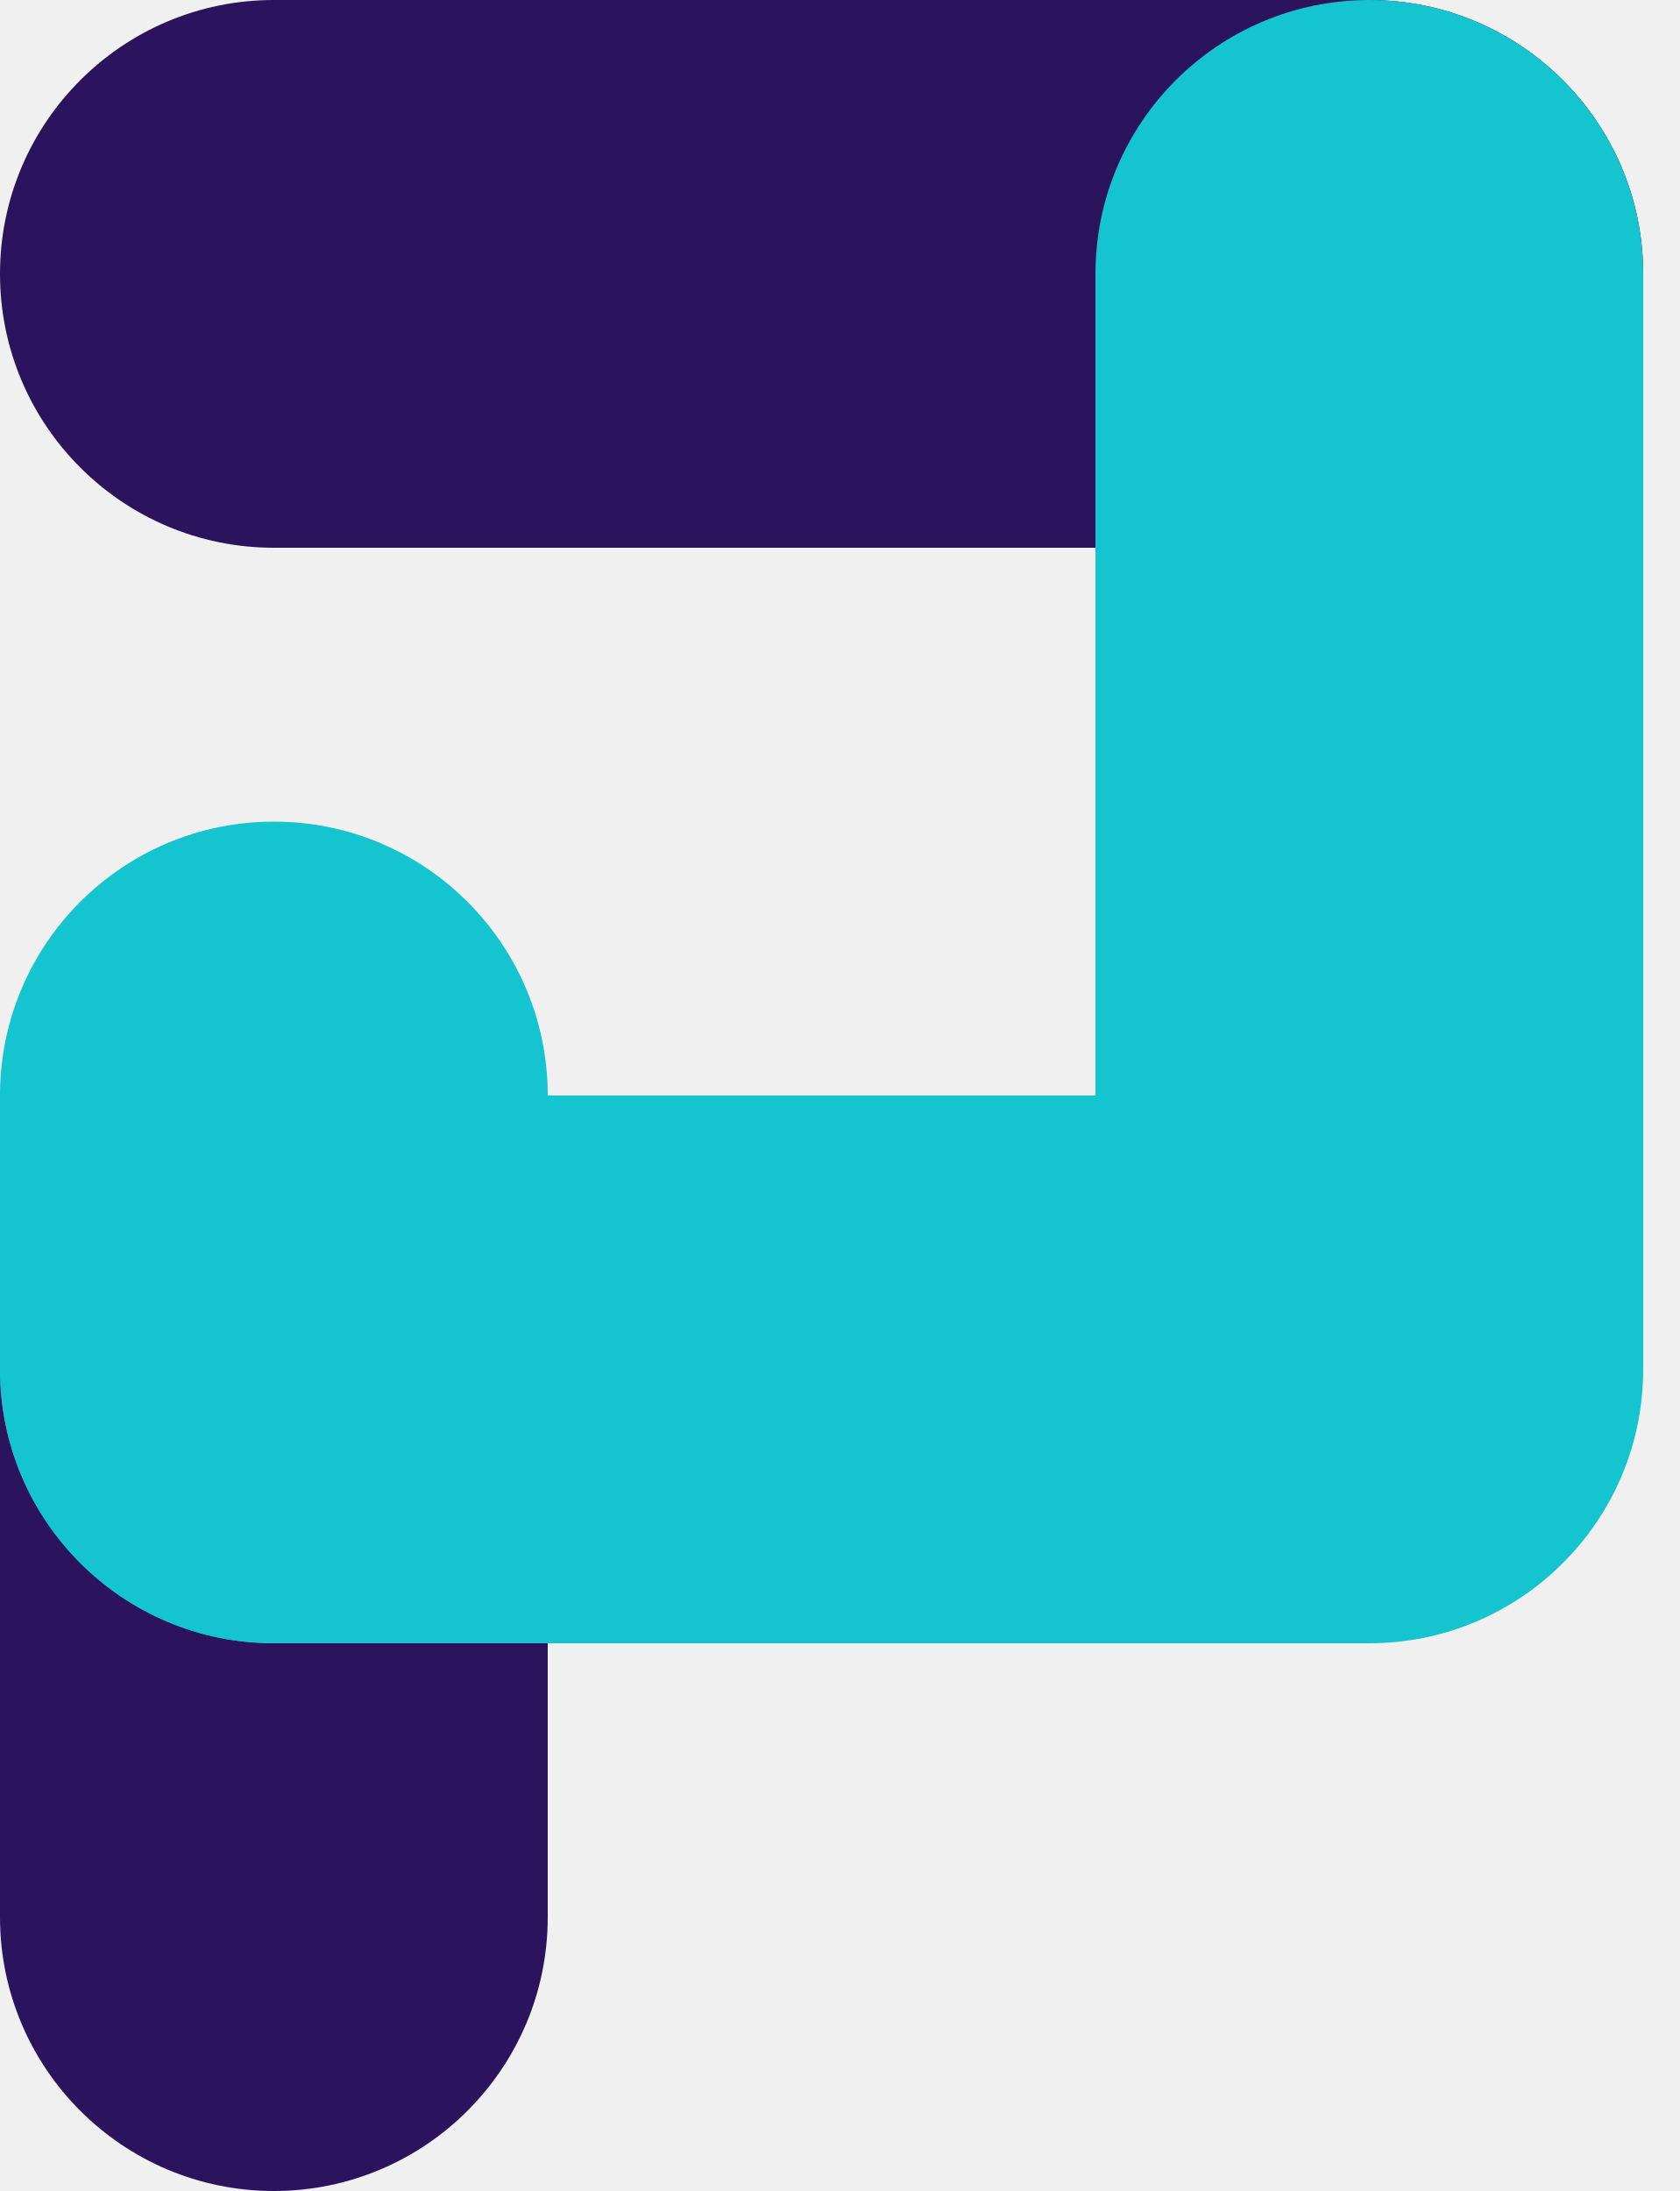
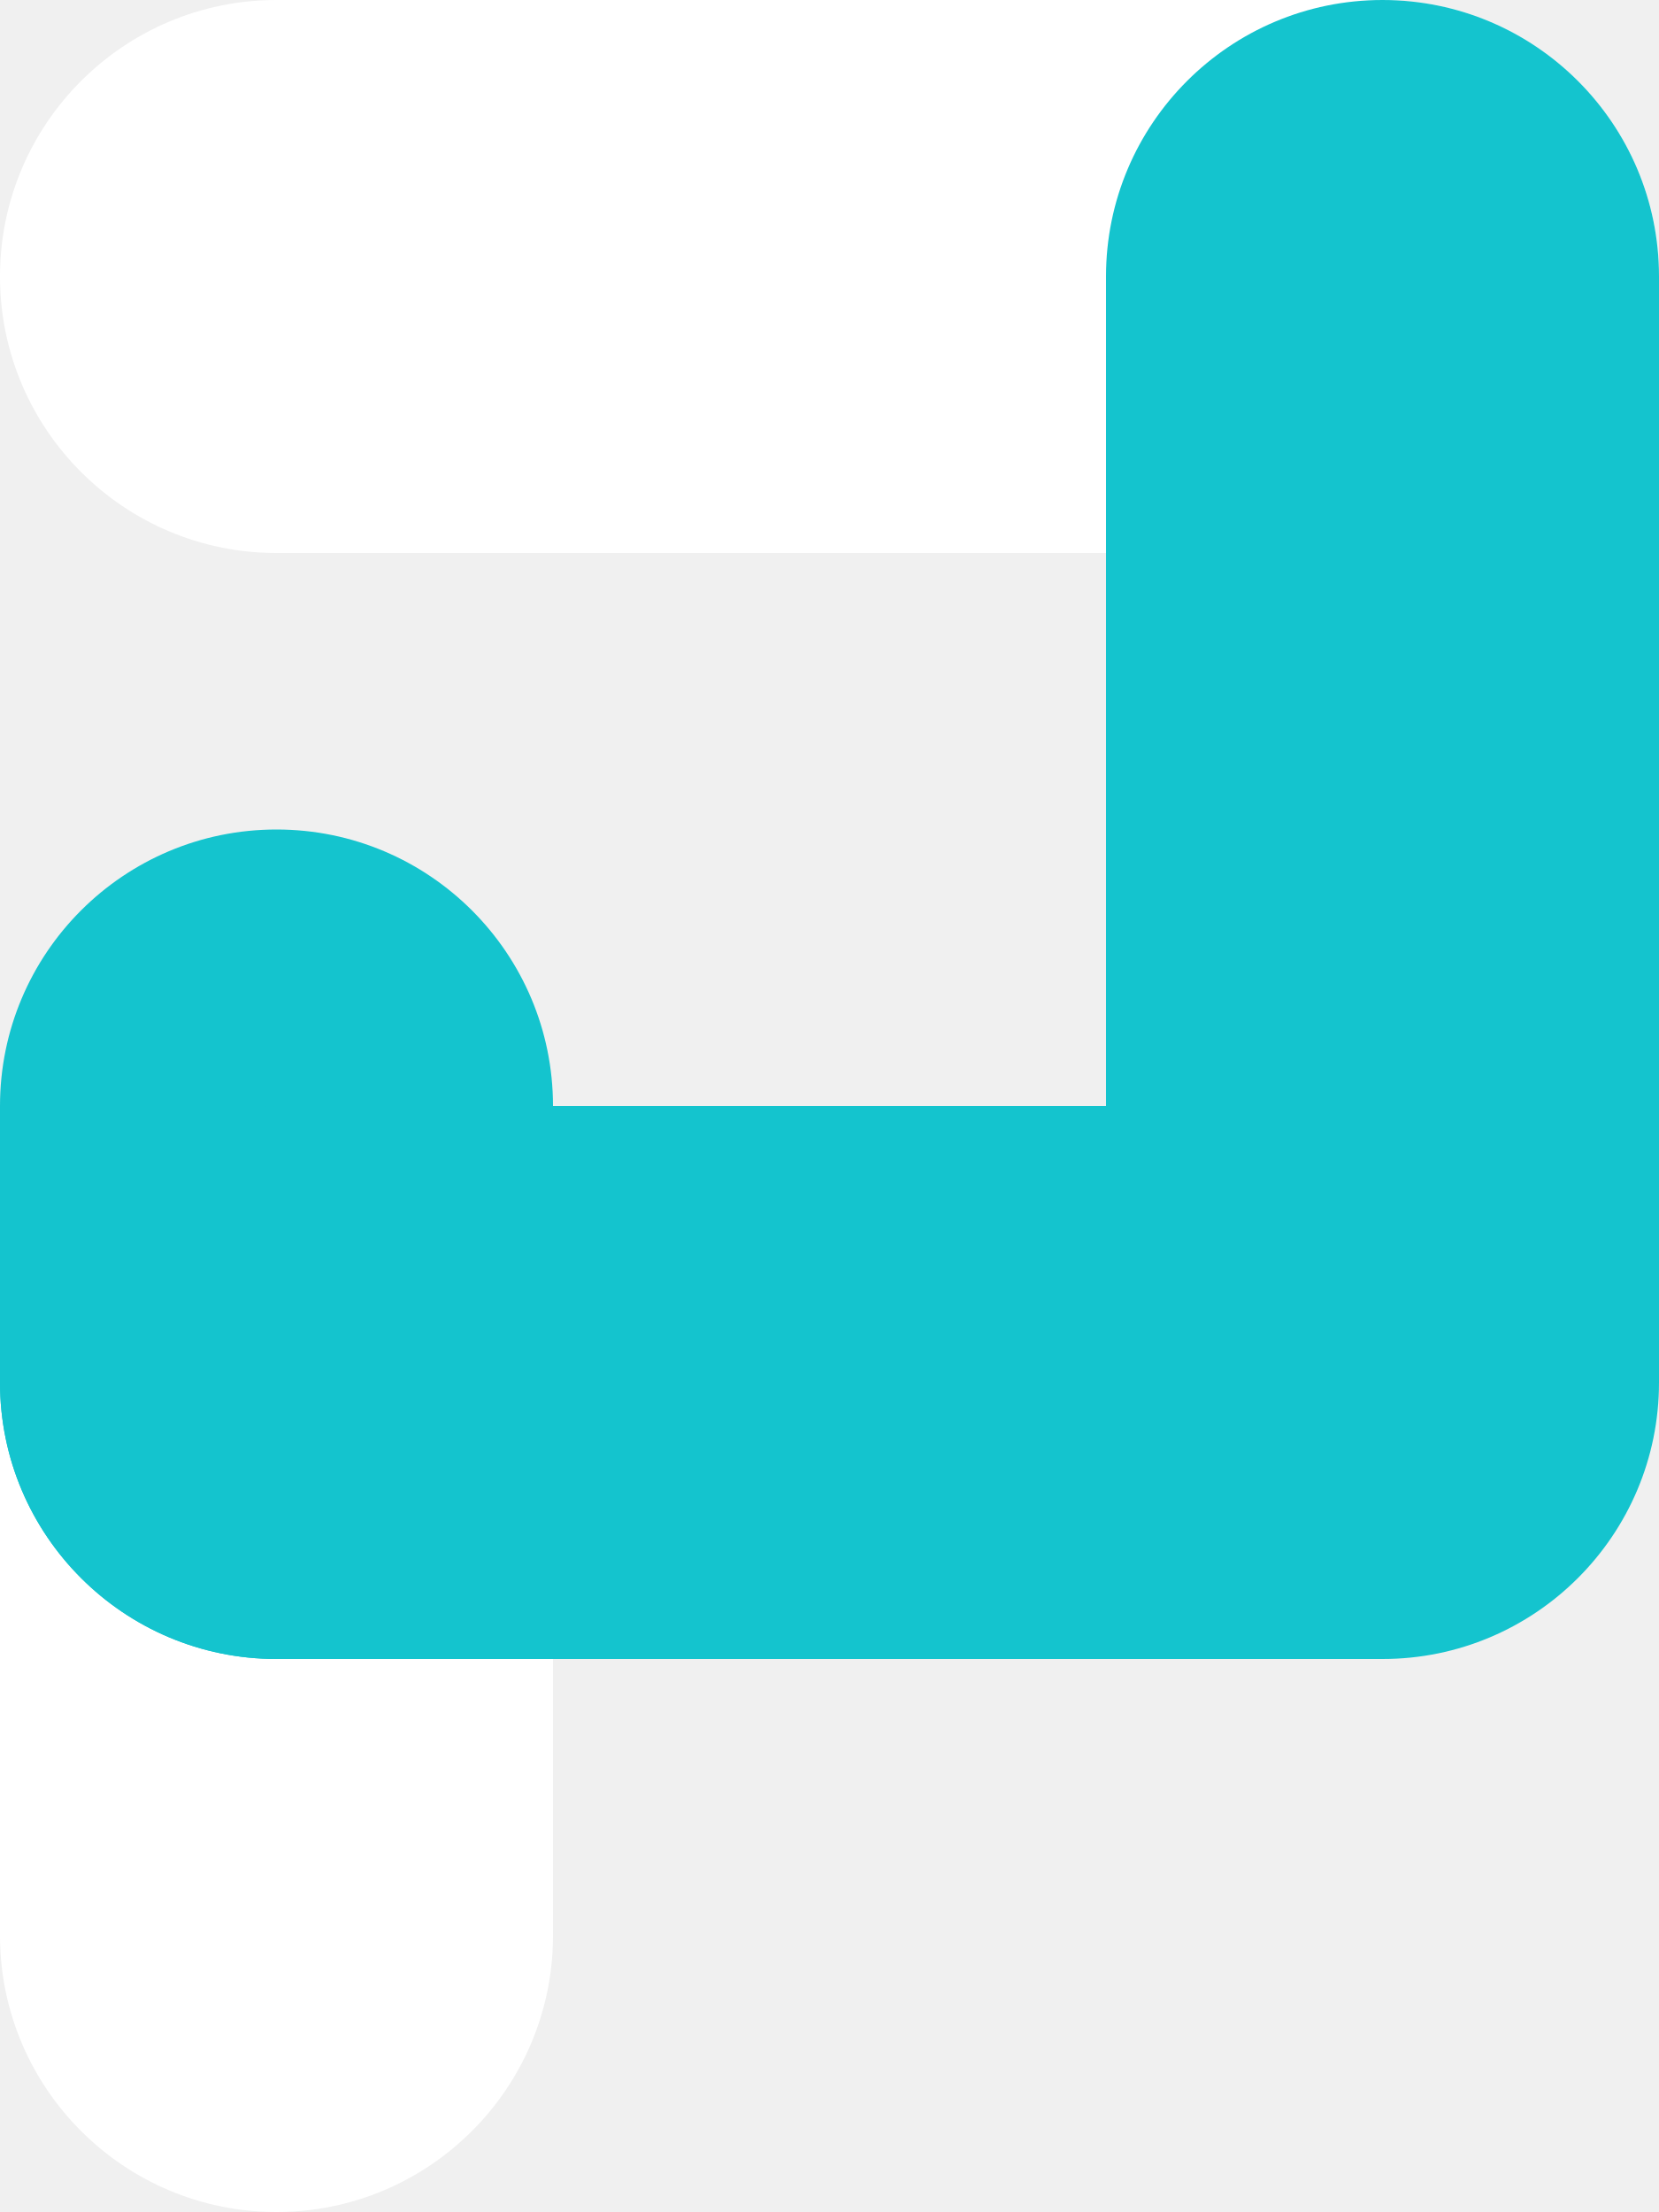
- <svg xmlns="http://www.w3.org/2000/svg" width="23" height="30" viewBox="0 0 23 30" fill="none">
-   <path d="M7.5 15L7.5 26.25C7.5 28.32 5.82 30 3.75 30C1.68 30 -2.86102e-06 28.32 -2.86102e-06 26.25L-2.86102e-06 18.75C-2.86102e-06 16.68 1.68 15 3.75 15H7.5Z" fill="#2C135D" />
-   <path d="M-2.86102e-06 18.75C-2.86102e-06 20.821 1.679 22.5 3.75 22.5C5.821 22.5 7.5 20.821 7.5 18.75V15C7.5 12.929 5.821 11.25 3.75 11.25C1.679 11.25 -2.86102e-06 12.929 -2.86102e-06 15V18.75Z" fill="#14C4CE" />
-   <path d="M22.5 3.75V7.5L3.75 7.5C1.68 7.5 -1.14441e-05 5.82 -1.14441e-05 3.75C-1.14441e-05 1.68 1.68 0 3.75 0L18.75 0C20.82 0 22.5 1.68 22.5 3.75Z" fill="#2C135D" />
-   <path d="M22.5 3.75V15H15V3.75C15 1.68 16.68 0 18.75 0C20.82 0 22.5 1.68 22.5 3.75Z" fill="#14C4CE" />
-   <path d="M22.5 15V18.75C22.5 20.82 20.82 22.5 18.75 22.5H3.75C1.68 22.5 -1.14441e-05 20.82 -1.14441e-05 18.75C-1.14441e-05 16.68 1.68 15 3.75 15L22.5 15Z" fill="#14C4CE" />
+ <svg xmlns="http://www.w3.org/2000/svg" width="150" height="200" viewBox="0 0 150 200" fill="none">
+   <path d="M50 100L50 175C50 188.8 38.8 200 25 200C11.2 200 -1.93715e-05 188.8 -1.93715e-05 175L-1.93715e-05 125C-1.93715e-05 111.2 11.2 100 25 100H50Z" fill="white" />
+   <path d="M-1.90735e-05 125C-1.90735e-05 138.807 11.193 150 25 150C38.807 150 50 138.807 50 125L50 100C50 86.193 38.807 75 25 75C11.193 75 -1.90735e-05 86.193 -1.90735e-05 100L-1.90735e-05 125Z" fill="#14C4CE" />
+   <path d="M150 25V50L25 50C11.2 50 -7.15256e-05 38.8 -7.15256e-05 25C-7.15256e-05 11.2 11.2 0 25 0L125 0C138.8 0 150 11.2 150 25Z" fill="white" />
+   <path d="M150 25V100H100V25C100 11.2 111.2 0 125 0C138.8 0 150 11.2 150 25Z" fill="#14C4CE" />
+   <path d="M150 100V125C150 138.8 138.8 150 125 150H25C11.2 150 -7.15256e-05 138.8 -7.15256e-05 125C-7.15256e-05 111.2 11.2 100 25 100L150 100Z" fill="#14C4CE" />
</svg>
